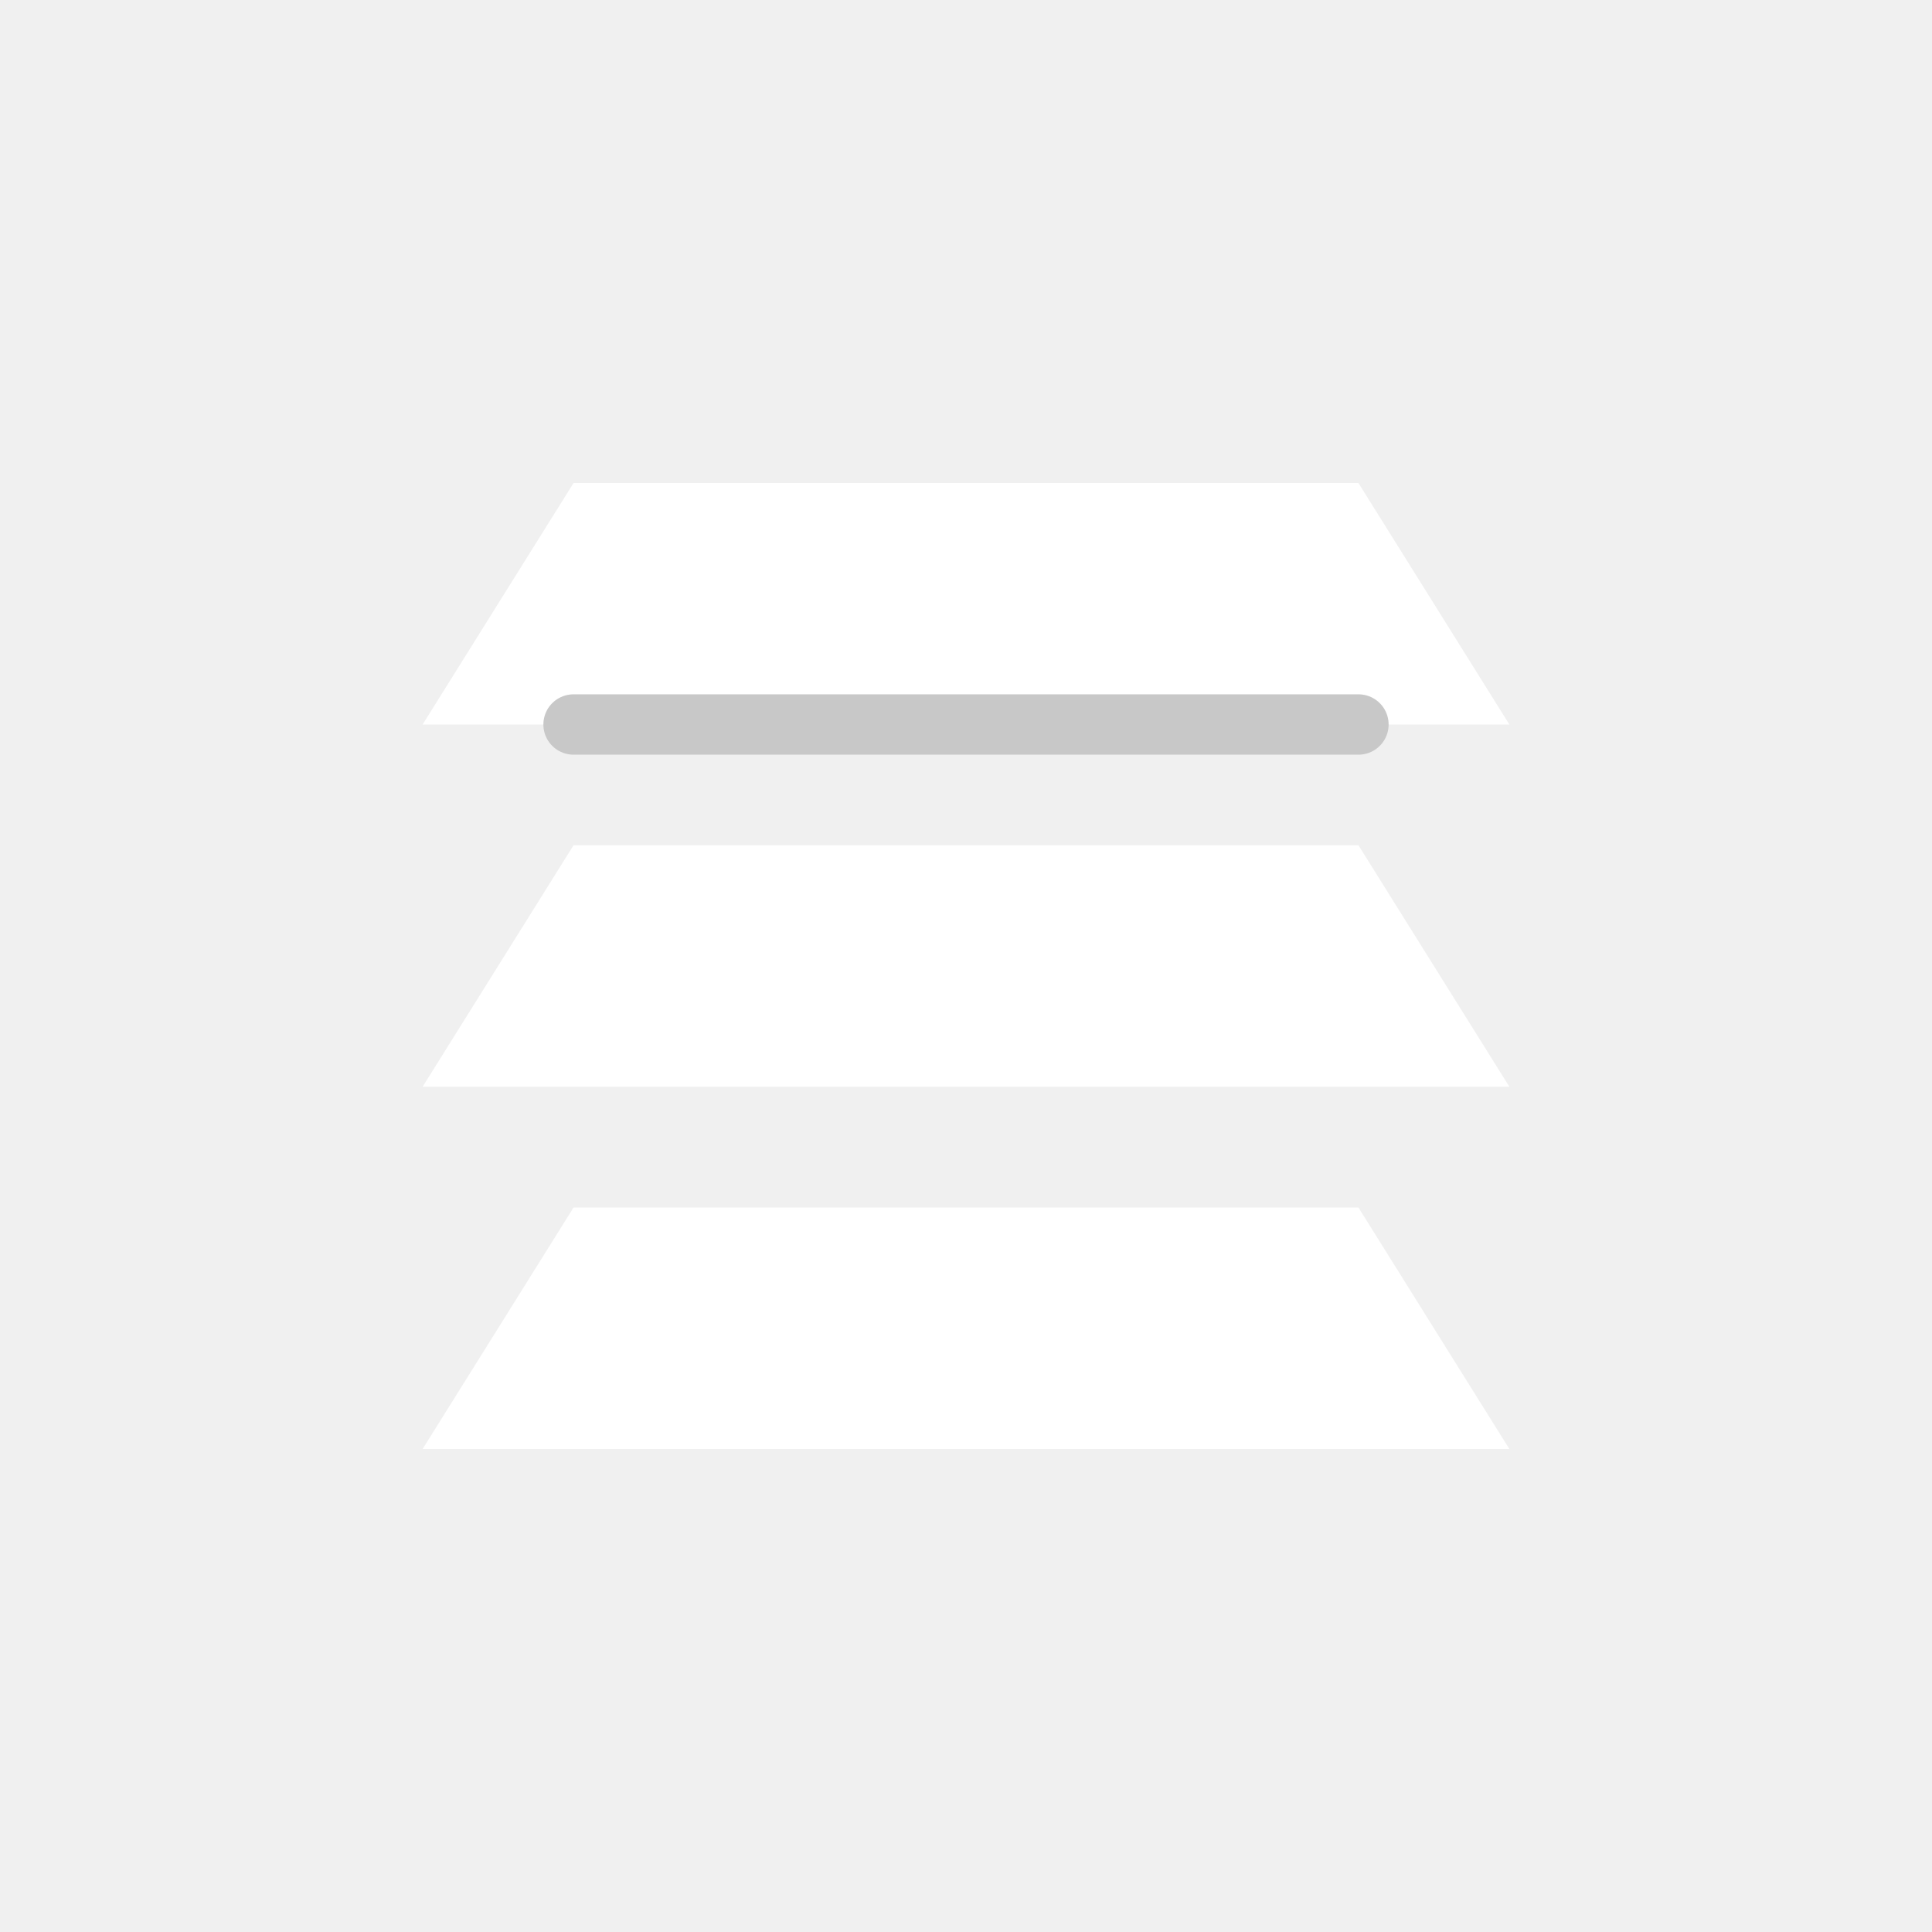
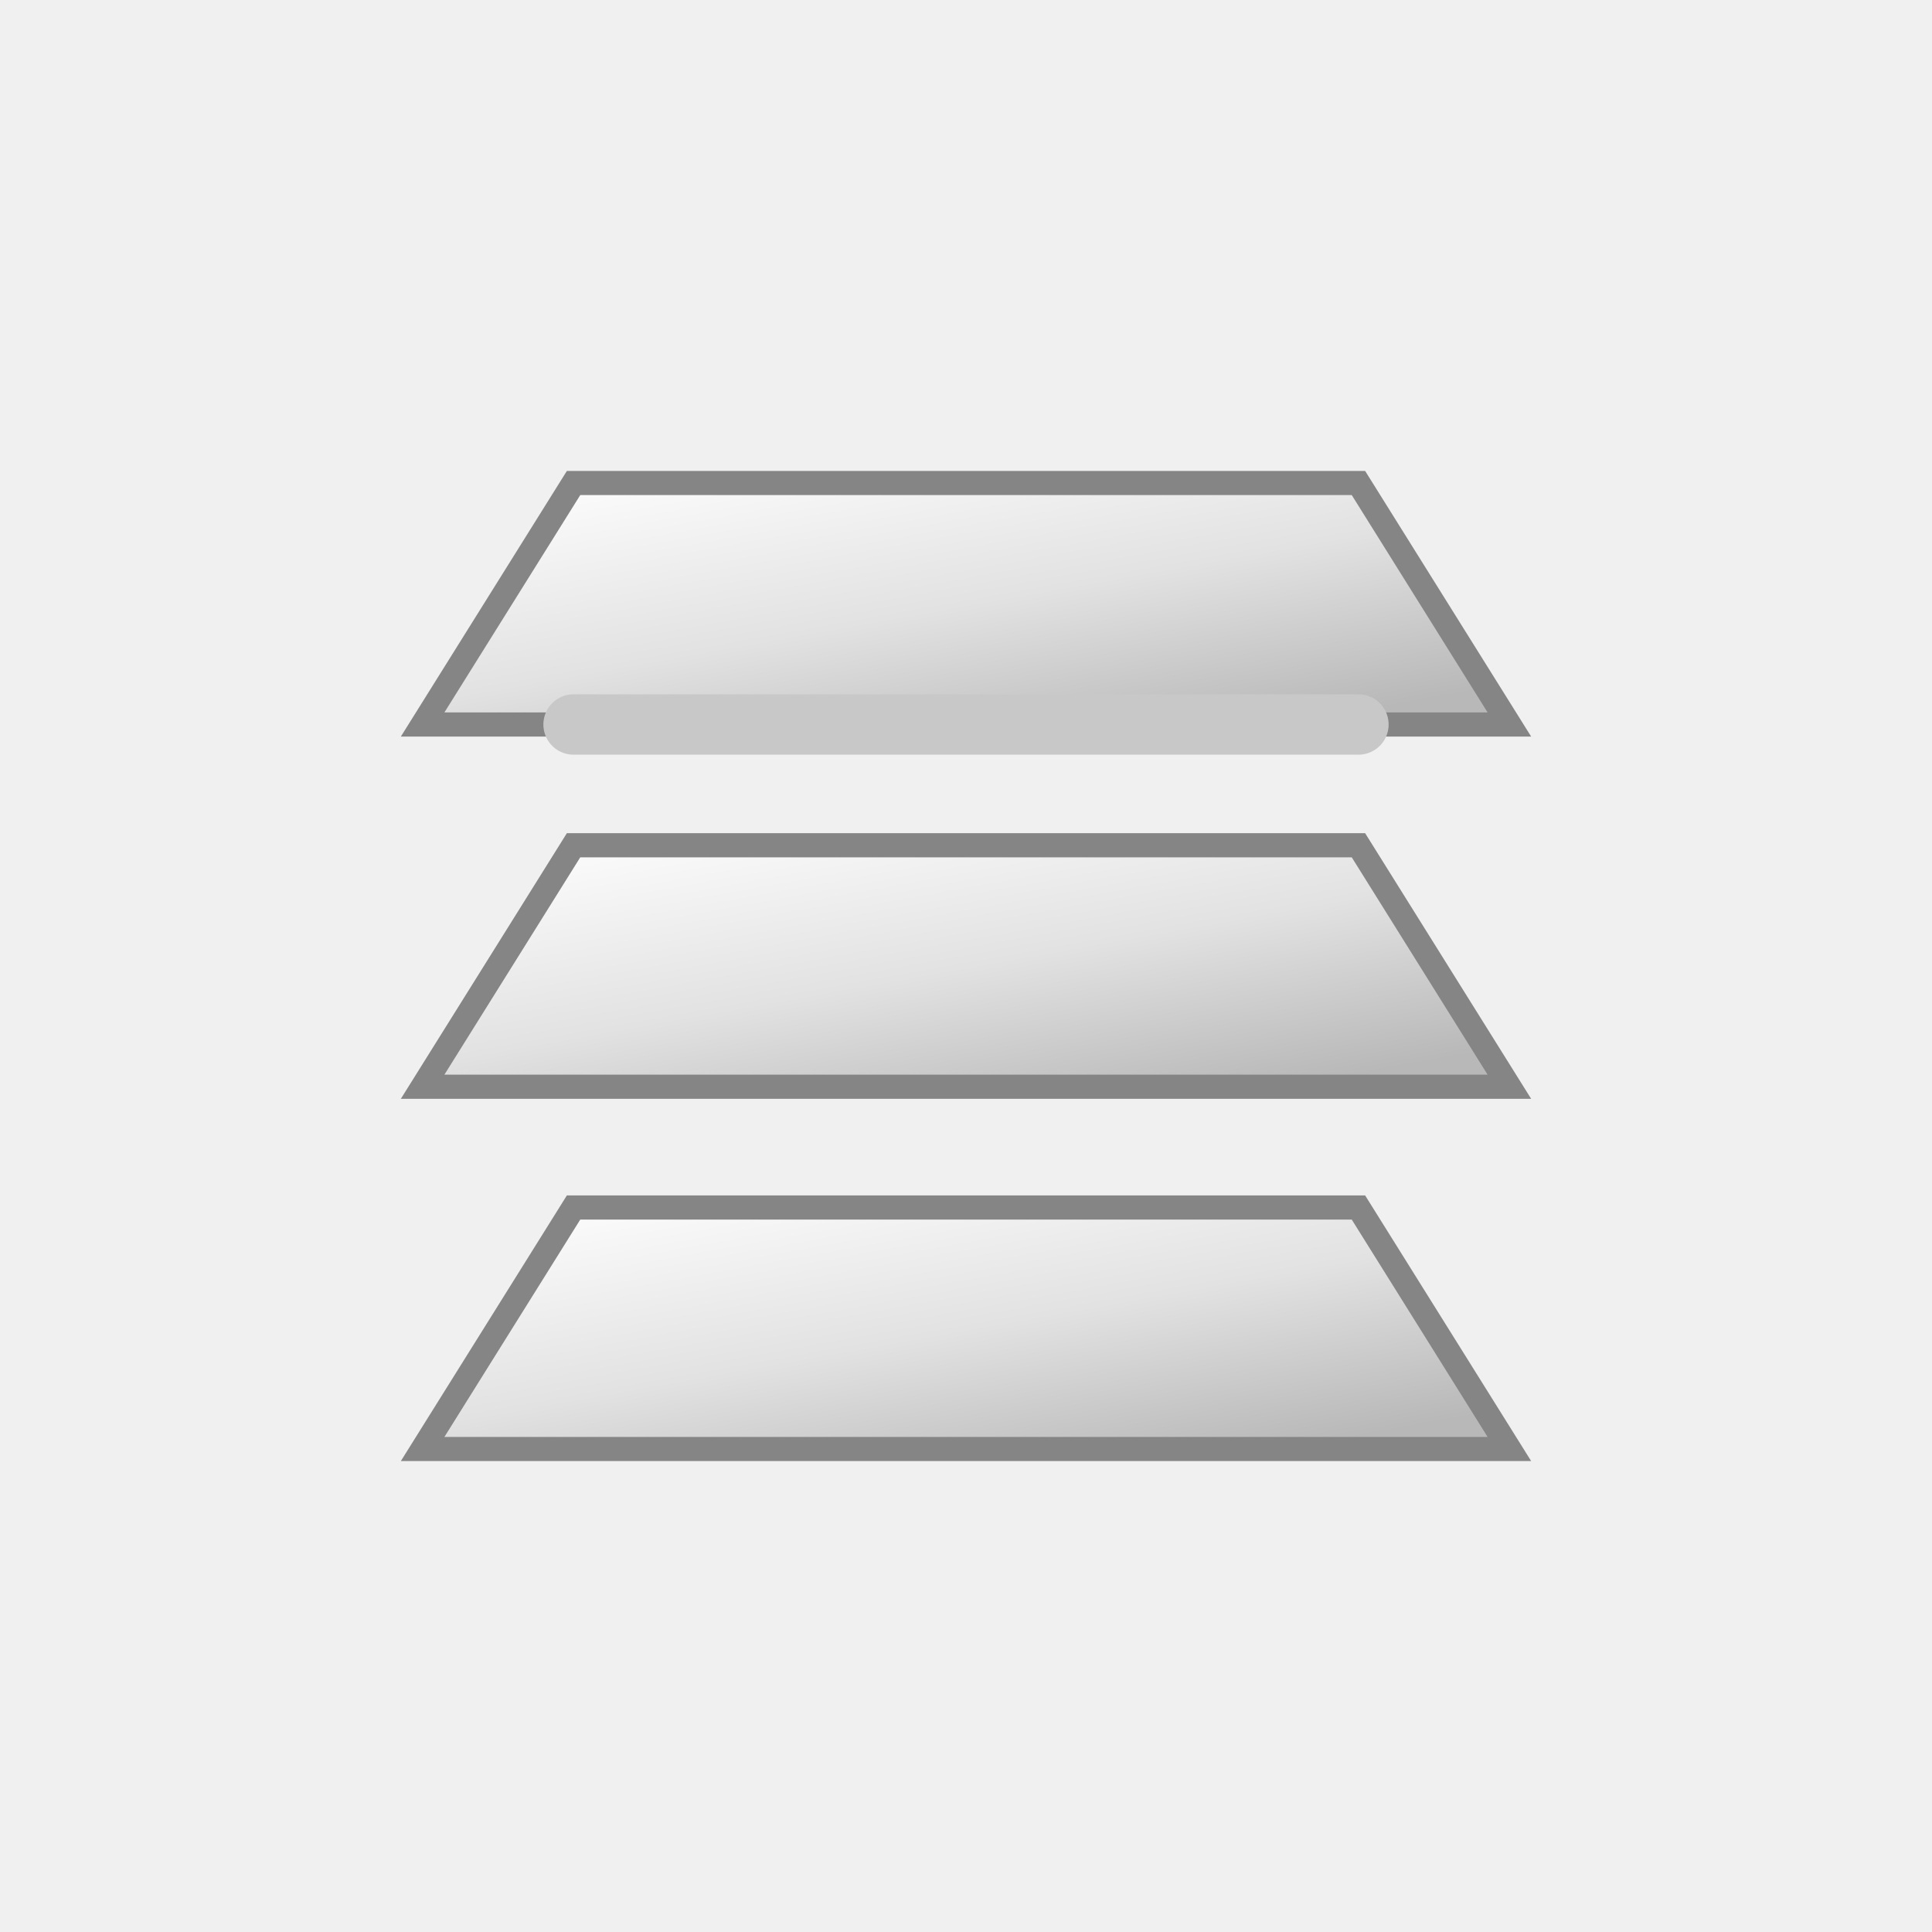
<svg xmlns="http://www.w3.org/2000/svg" width="64" height="64" viewBox="0 0 64 64">
+   <defs>
+     <linearGradient id="card_icon_glint" x1="0" y1="0" x2="0.8" y2="1">
+       <stop offset="0" stop-color="#ffffff" />
+       <stop offset="0.55" stop-color="#e2e2e2" />
+       <stop offset="1" stop-color="#b8b8b8" />
+     </linearGradient>
+   </defs>
  <g transform="translate(32,32)">
-     <path fill="#ffffff" stroke="none" d="M-18,16 L18,16 L13,8 L-13,8 Z" />
-     <path fill="#ffffff" stroke="none" d="M-18,4 L18,4 L13,-4 L-13,-4 Z" />
-     <path fill="#ffffff" stroke="none" d="M-18,-8 L18,-8 L13,-16 L-13,-16 Z" />
+     <path fill="url(#card_icon_glint)" stroke="#858585" stroke-width="0.8" d="M-18,16 L18,16 L13,8 L-13,8 Z" />
+     <path fill="url(#card_icon_glint)" stroke="#858585" stroke-width="0.8" d="M-18,4 L18,4 L13,-4 L-13,-4 Z" />
+     <path fill="url(#card_icon_glint)" stroke="#858585" stroke-width="0.8" d="M-18,-8 L18,-8 L13,-16 L-13,-16 Z" />
    <line fill="none" stroke="#c8c8c8" x1="-13" y1="-8" x2="13" y2="-8" stroke-width="2" stroke-linecap="round" />
  </g>
</svg>
